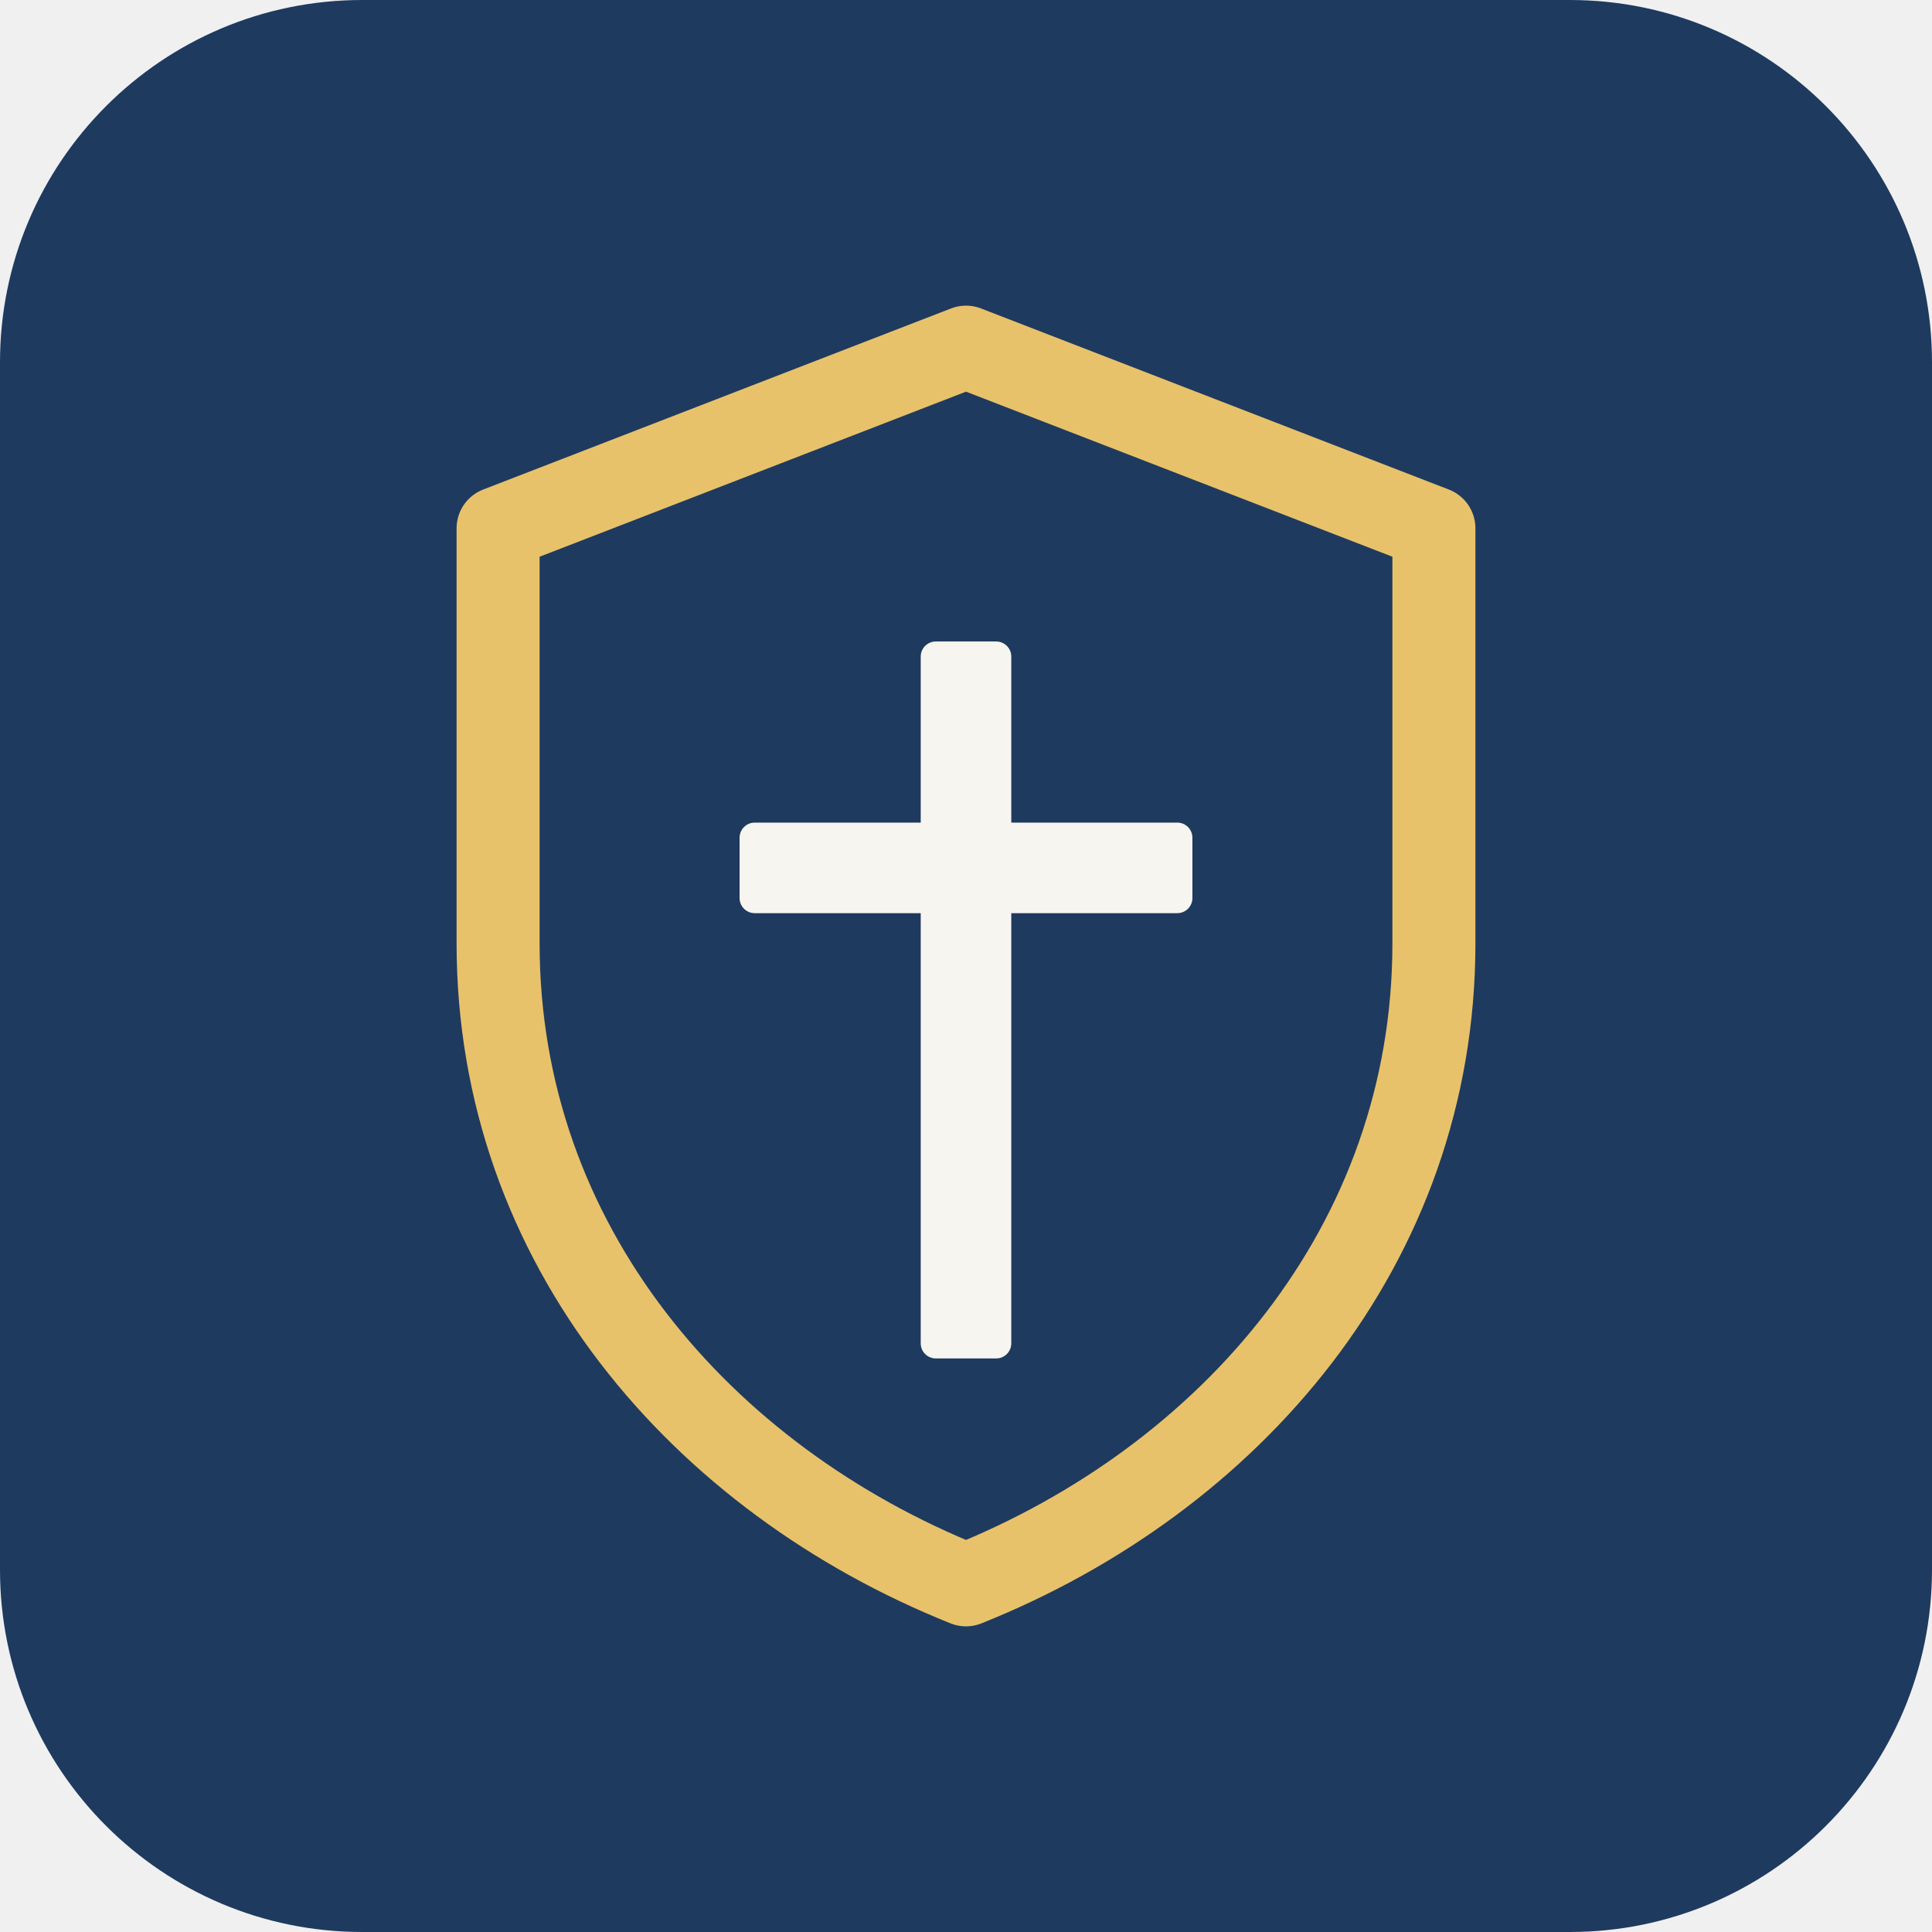
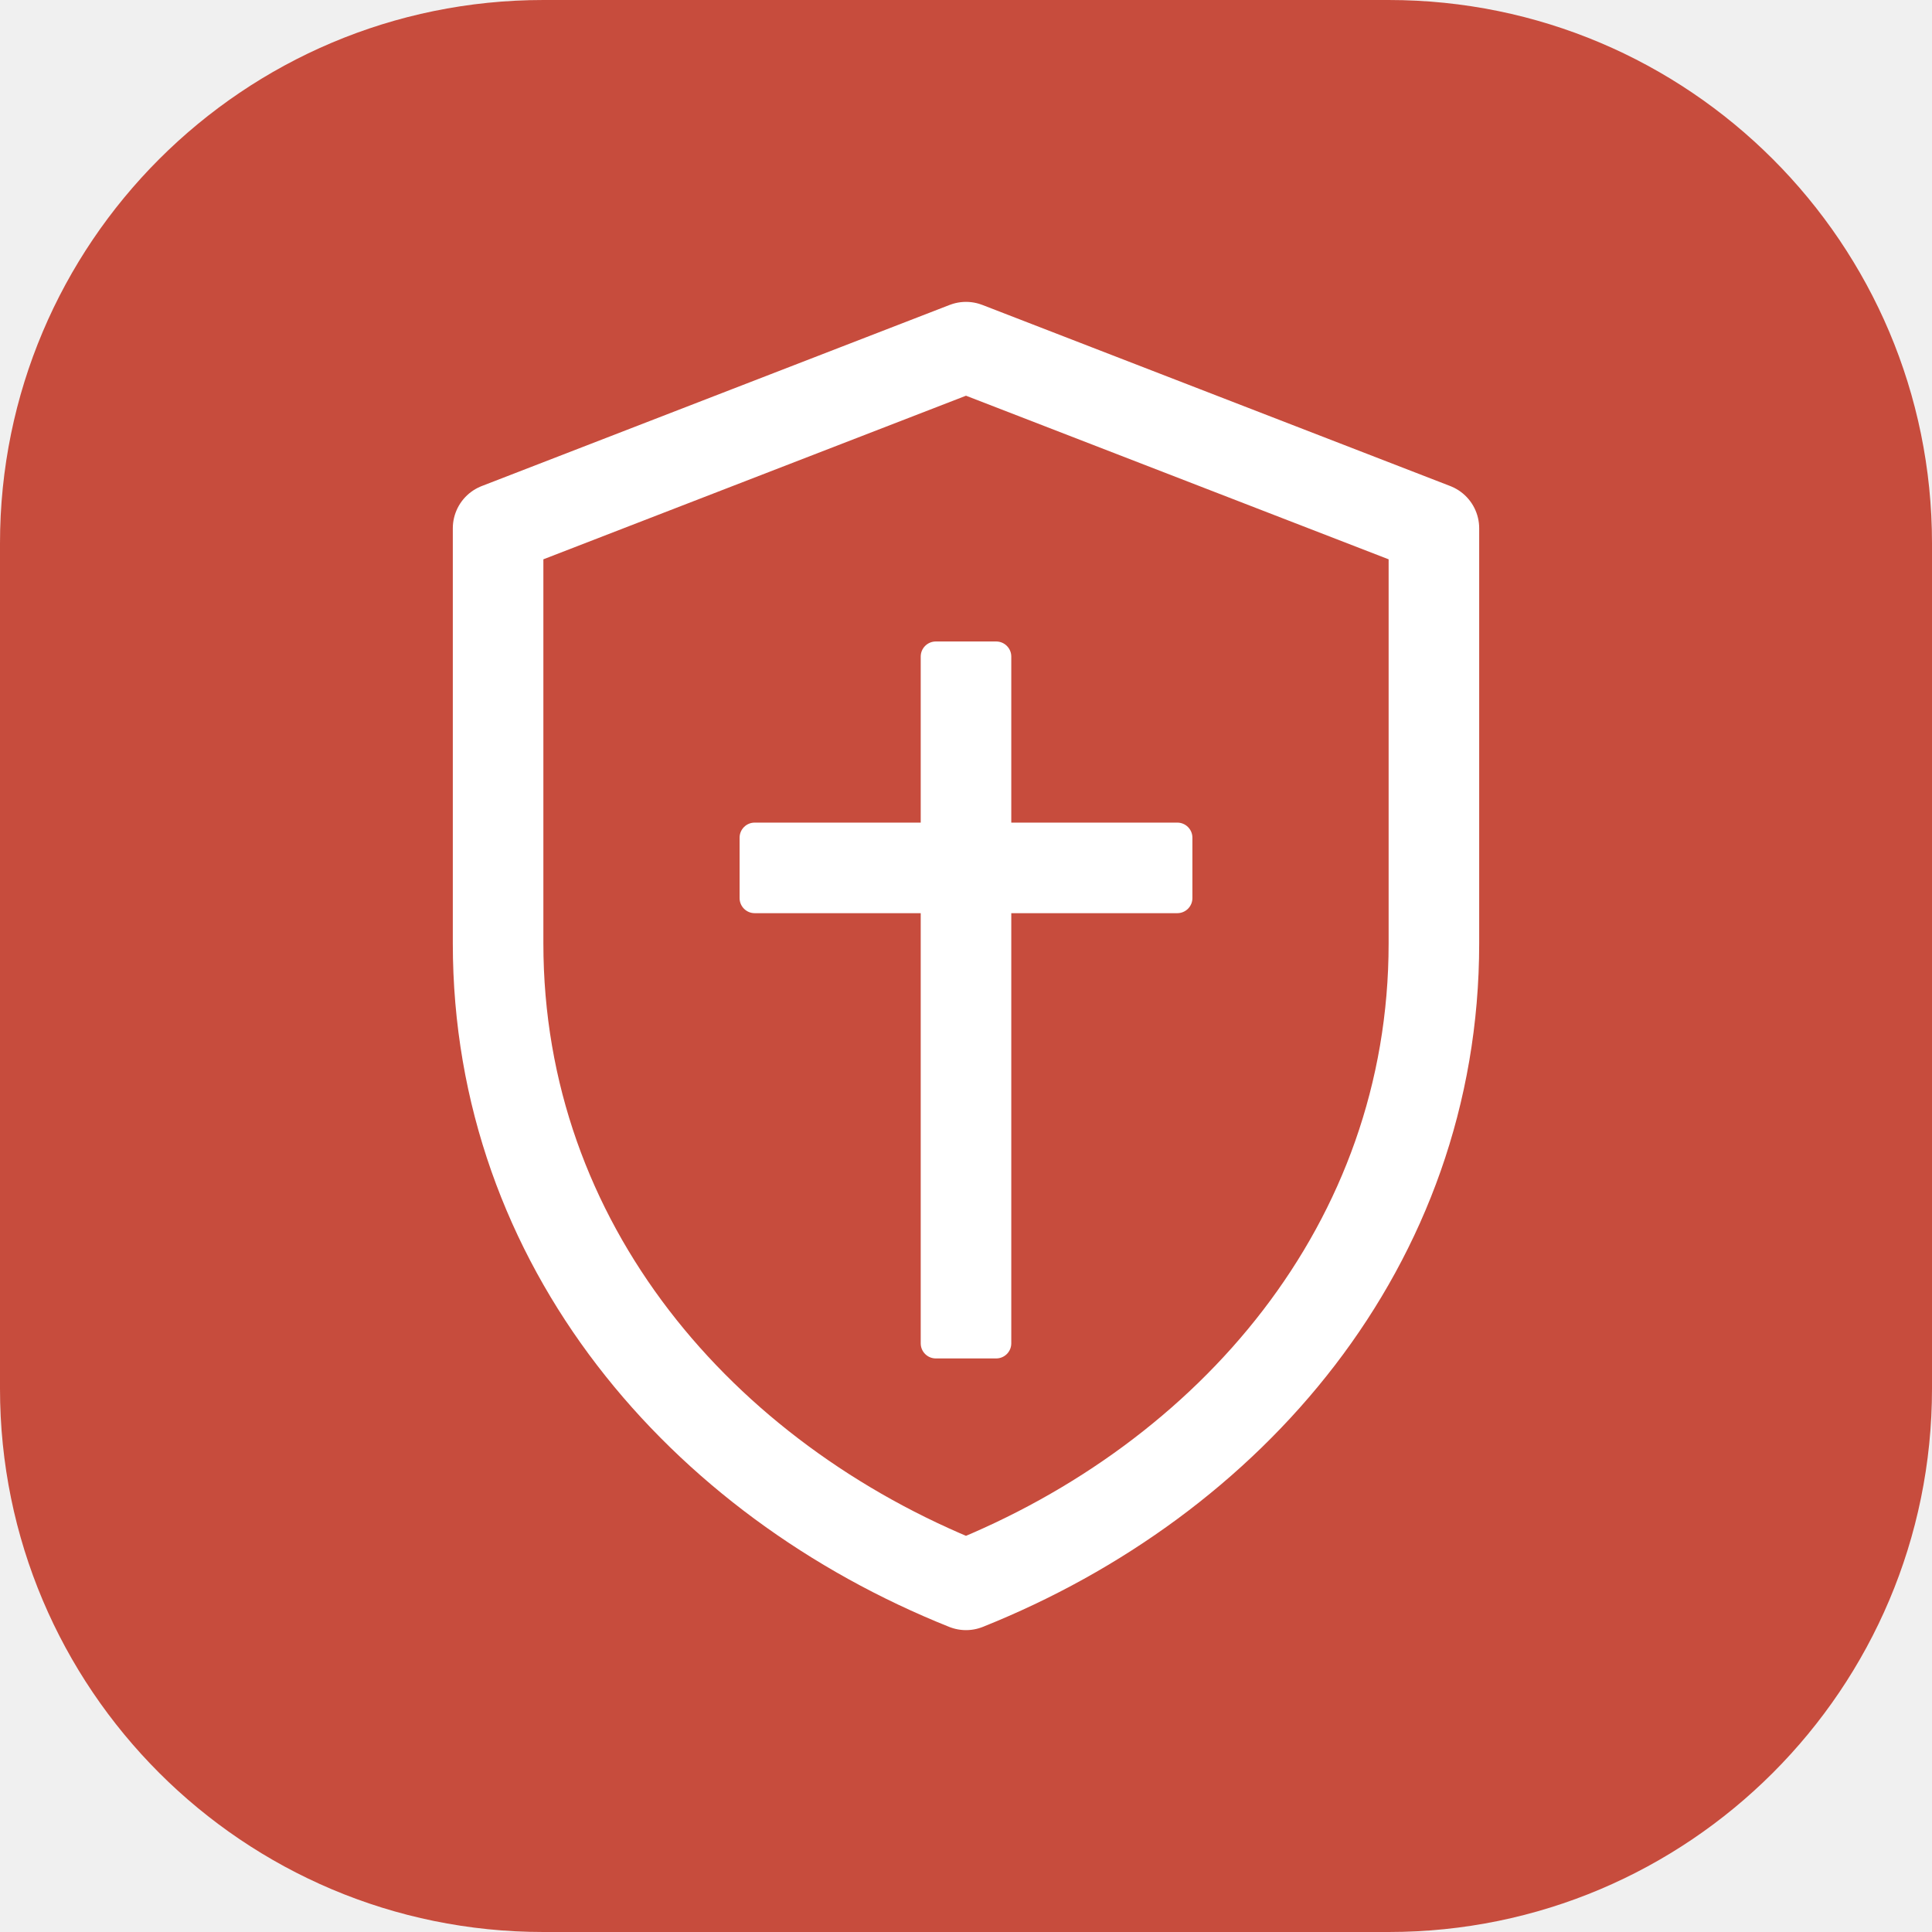
<svg xmlns="http://www.w3.org/2000/svg" viewBox="0 0 512 512">
-   <rect width="512" height="512" rx="96" fill="#1f3a5f" />
-   <path d="M256 92 L380 140 V250 C380 330 326 392 256 420 C186 392 132 330 132 250 V140 Z" fill="none" stroke="#e8c26a" stroke-width="22" stroke-linejoin="round" />
-   <rect x="244" y="170" width="24" height="190" rx="4" fill="#f7f5f0" />
-   <rect x="196" y="218" width="120" height="24" rx="4" fill="#f7f5f0" />
+   <rect width="512" height="512" rx="144" fill="#c74c3d" />
+   <path d="M256 92 L380 140 V250 C380 330 326 392 256 420 C186 392 132 330 132 250 V140 Z" fill="none" stroke="#ffffff" stroke-width="24" stroke-linejoin="round" />
+   <rect x="244" y="170" width="24" height="190" rx="4" fill="#ffffff" />
+   <rect x="196" y="218" width="120" height="24" rx="4" fill="#ffffff" />
</svg>
